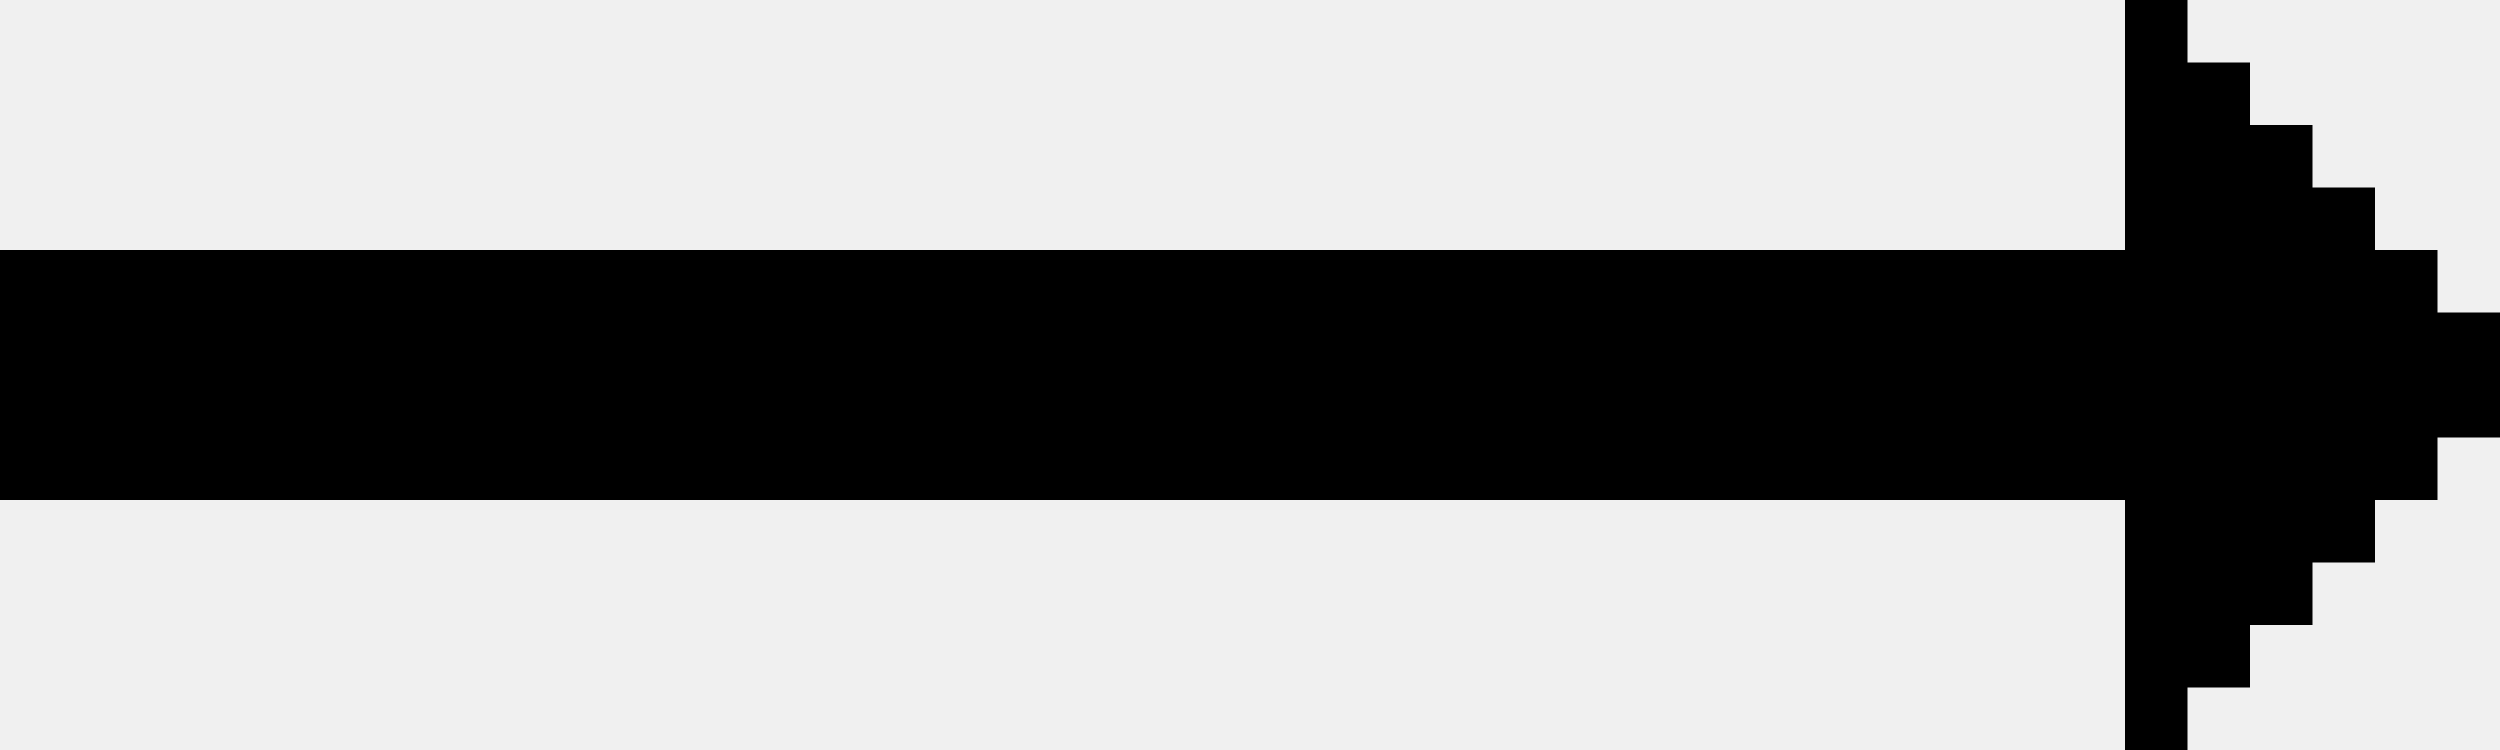
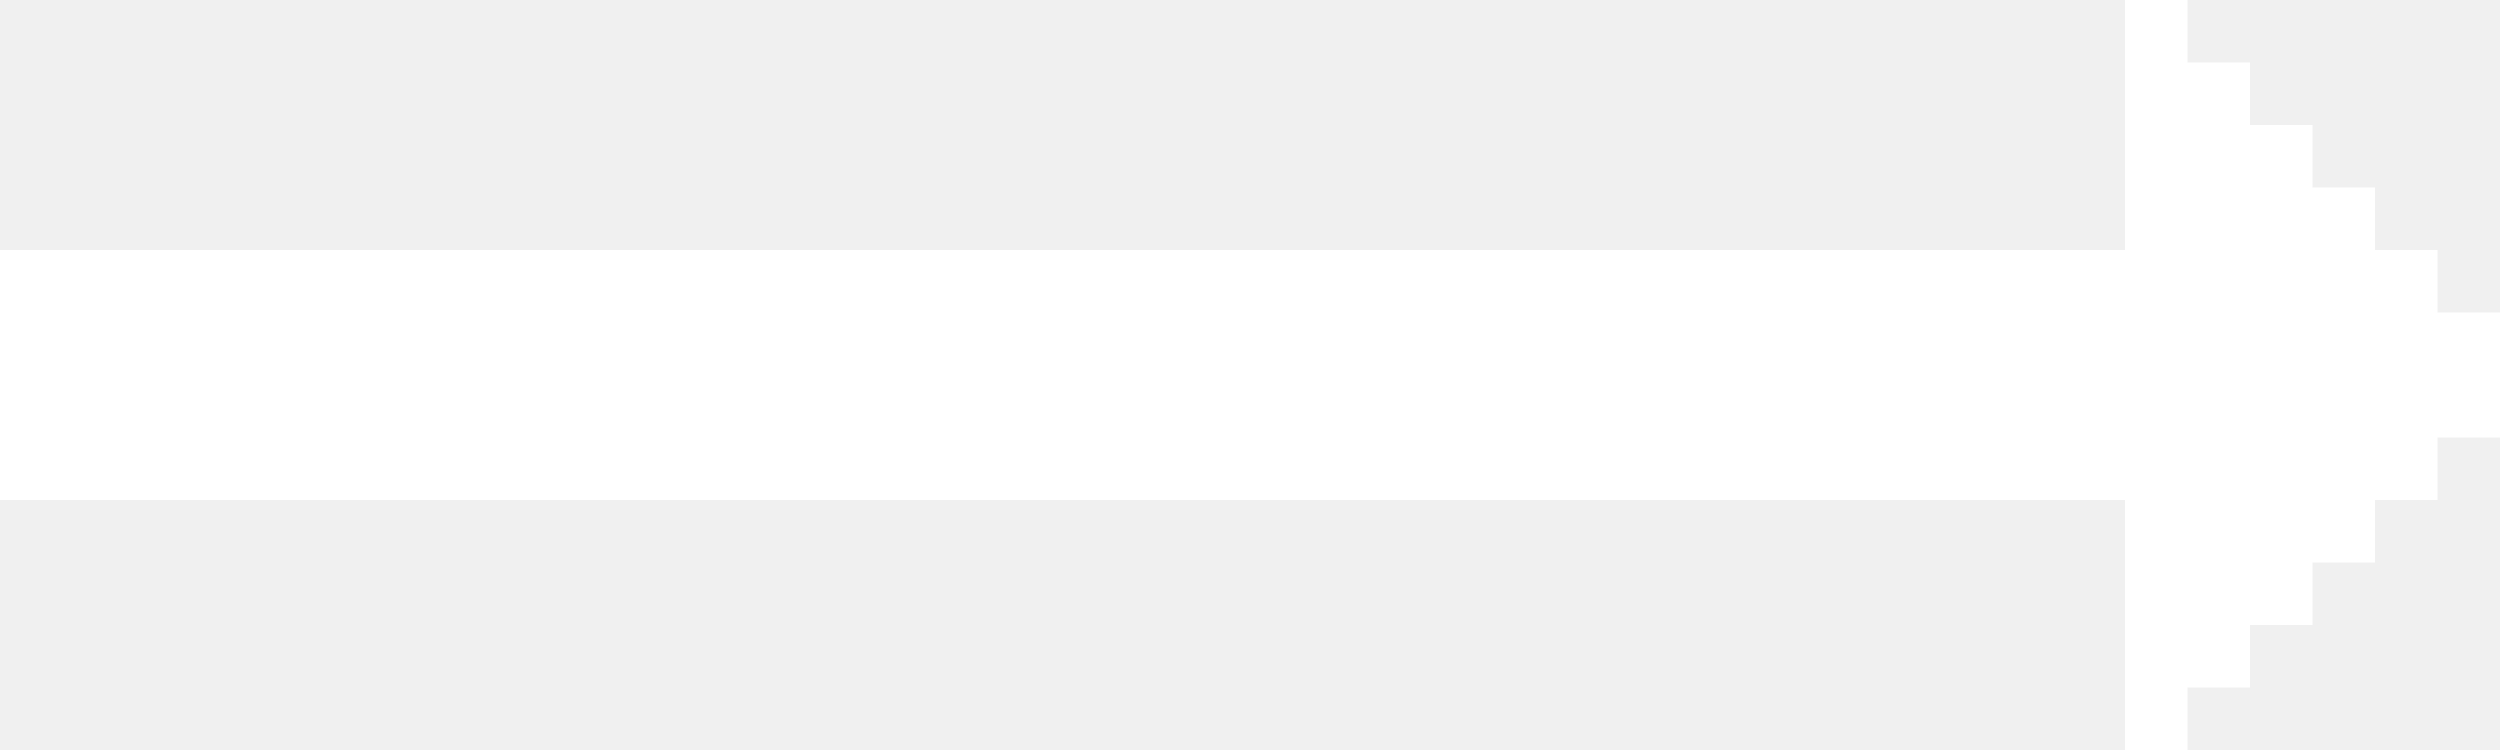
- <svg class="icon-arrow-right" width="40px" height="12px" viewBox="0 0 40 12">
-   <path d="M0,4 L34,4 L34,0 L35,0 L35,1 L36,1 L36,2 L37,2 L37,3 L38,3 L38,4 L39,4 L39,5 L40,5 L40,7 L39,7 L39,8 L38,8 L38,9 L37,9 L37,10 L36,10 L36,11 L35,11 L35,12 L34,12 L34,8 L0,8 L0,4 Z" />
+ <svg xmlns="http://www.w3.org/2000/svg" width="40px" height="12px" viewBox="0 0 40 12" version="1.1">
+   <defs />
+   <g id="Page-1" stroke="none" stroke-width="1" fill="none" fill-rule="evenodd">
+     <path d="M0,4 L34,4 L34,0 L35,0 L35,1 L36,1 L36,2 L37,2 L37,3 L38,3 L38,4 L39,4 L39,5 L40,5 L40,7 L39,7 L39,8 L38,8 L38,9 L37,9 L37,10 L36,10 L36,11 L35,11 L35,12 L34,12 L34,8 L0,8 L0,4 L0,4 Z" id="Shape" fill="#FFFFFF" />
+   </g>
</svg>
